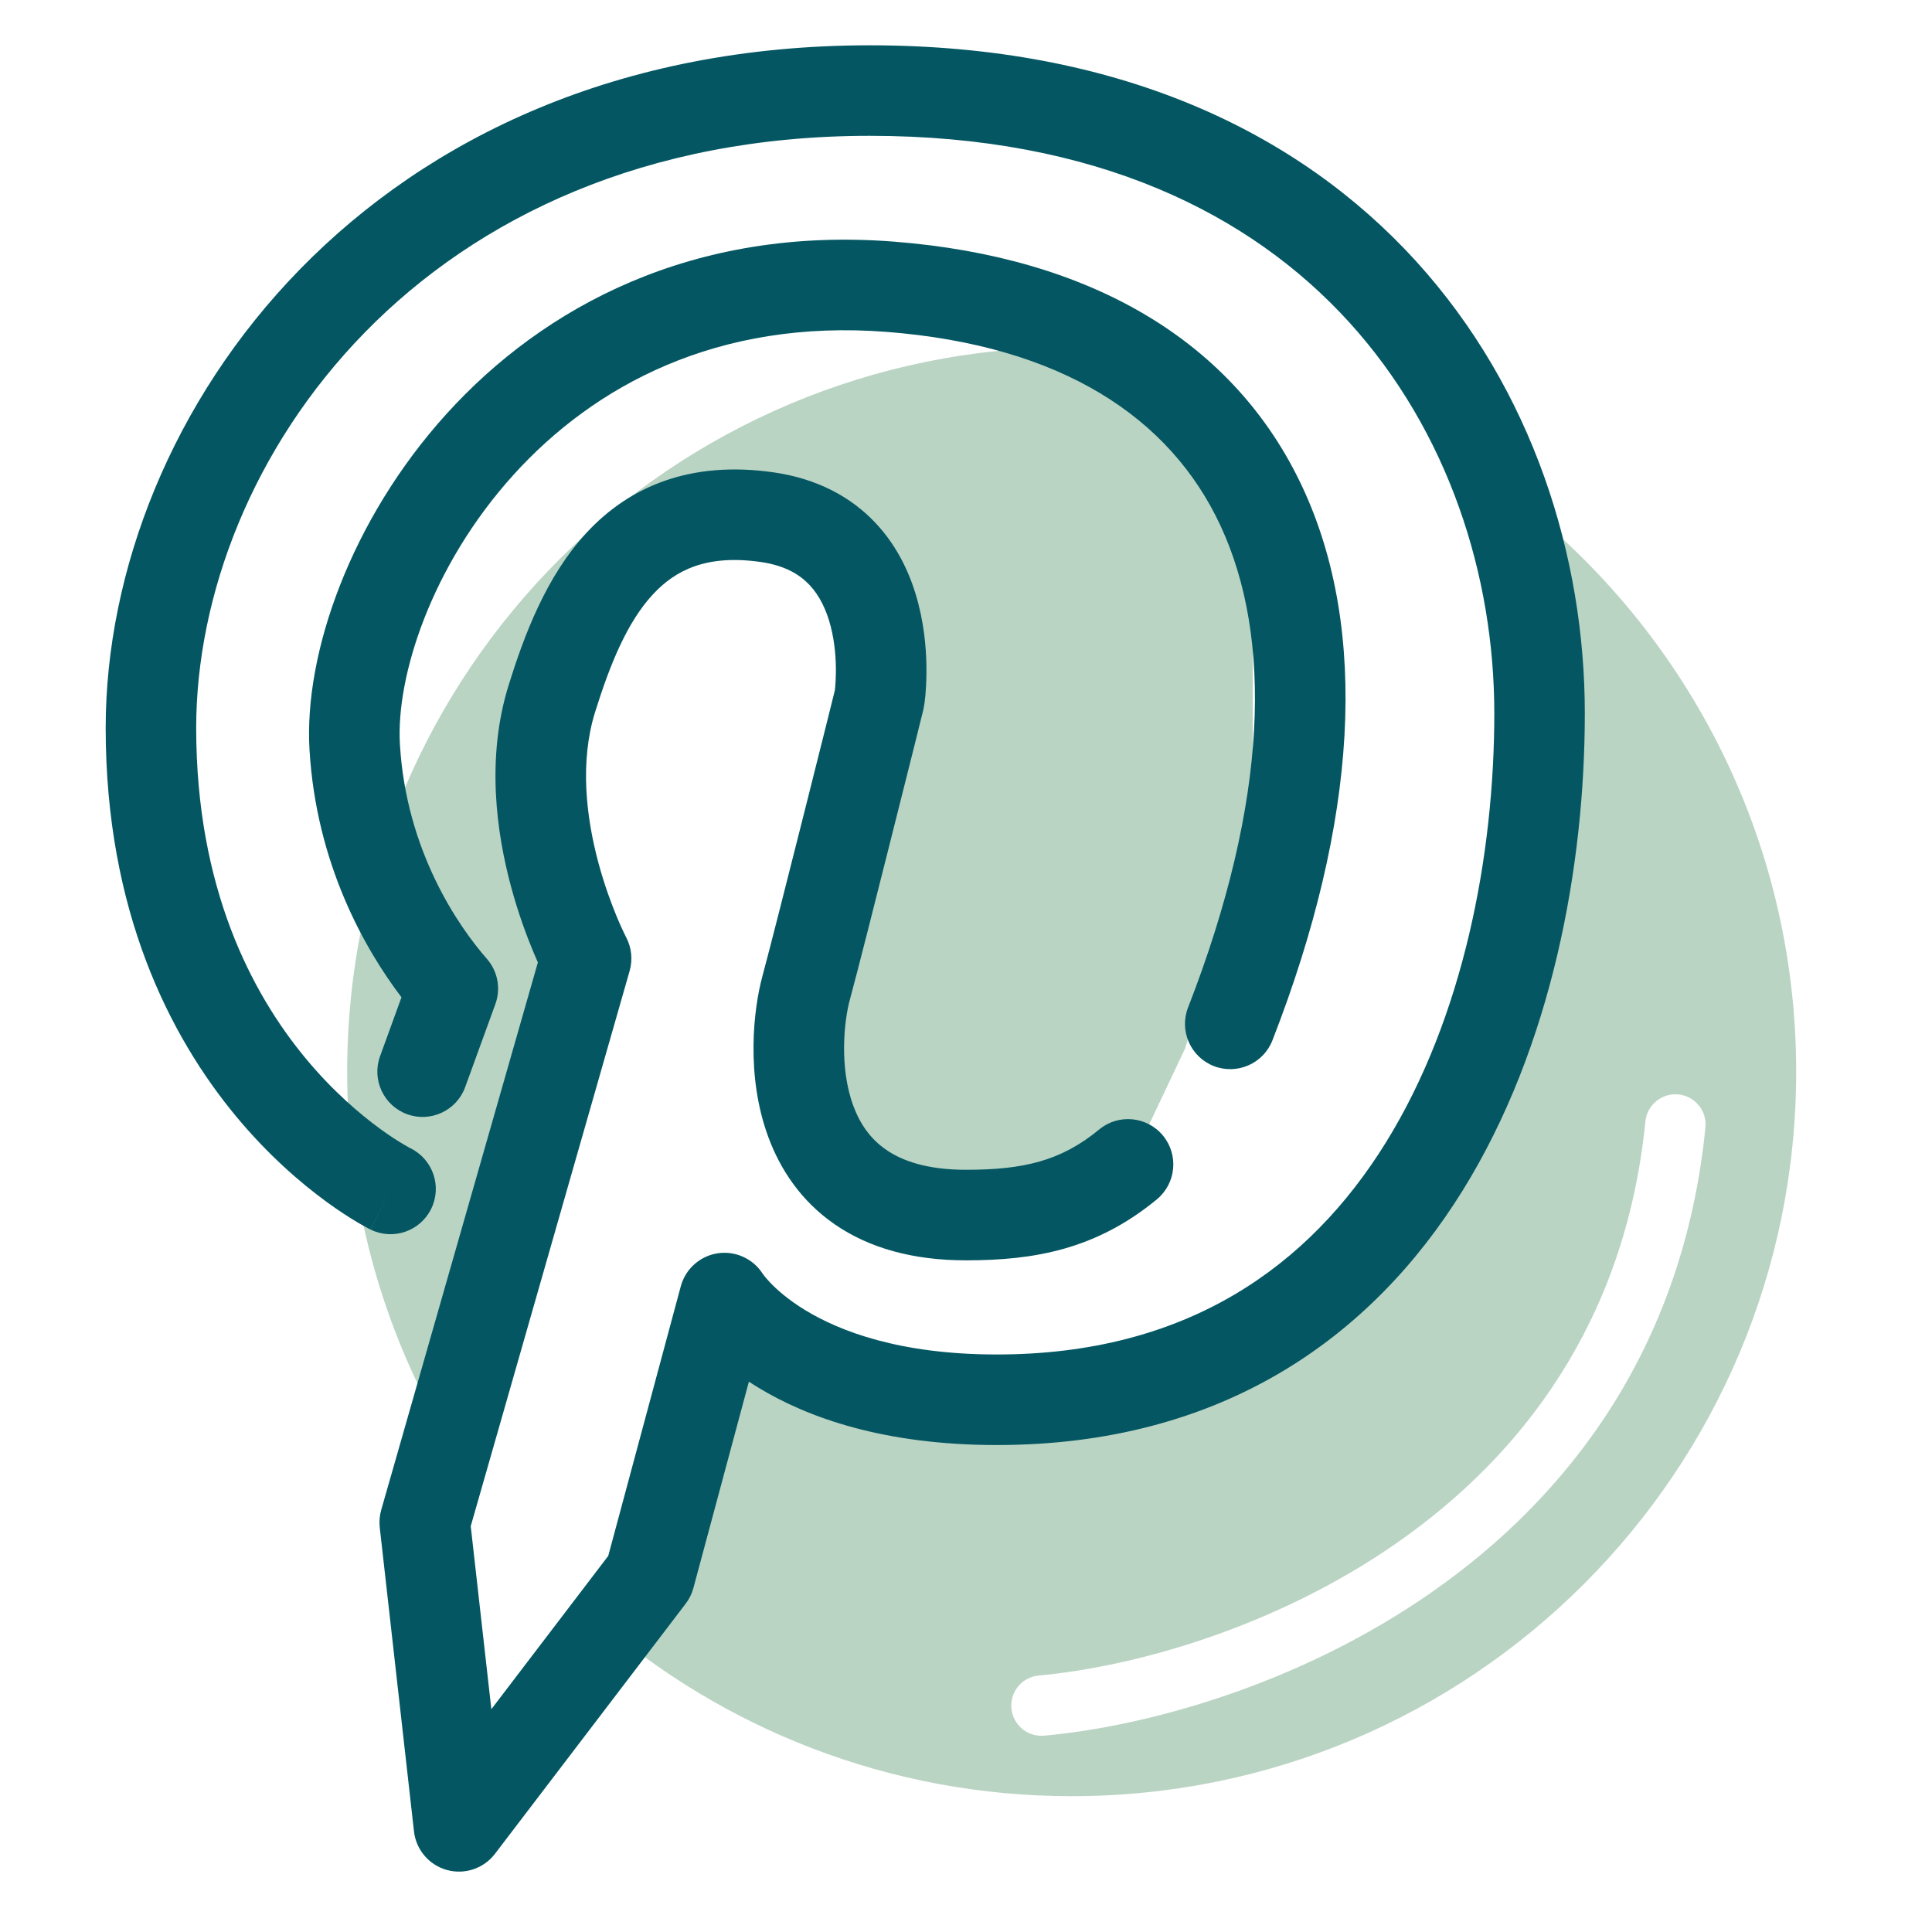
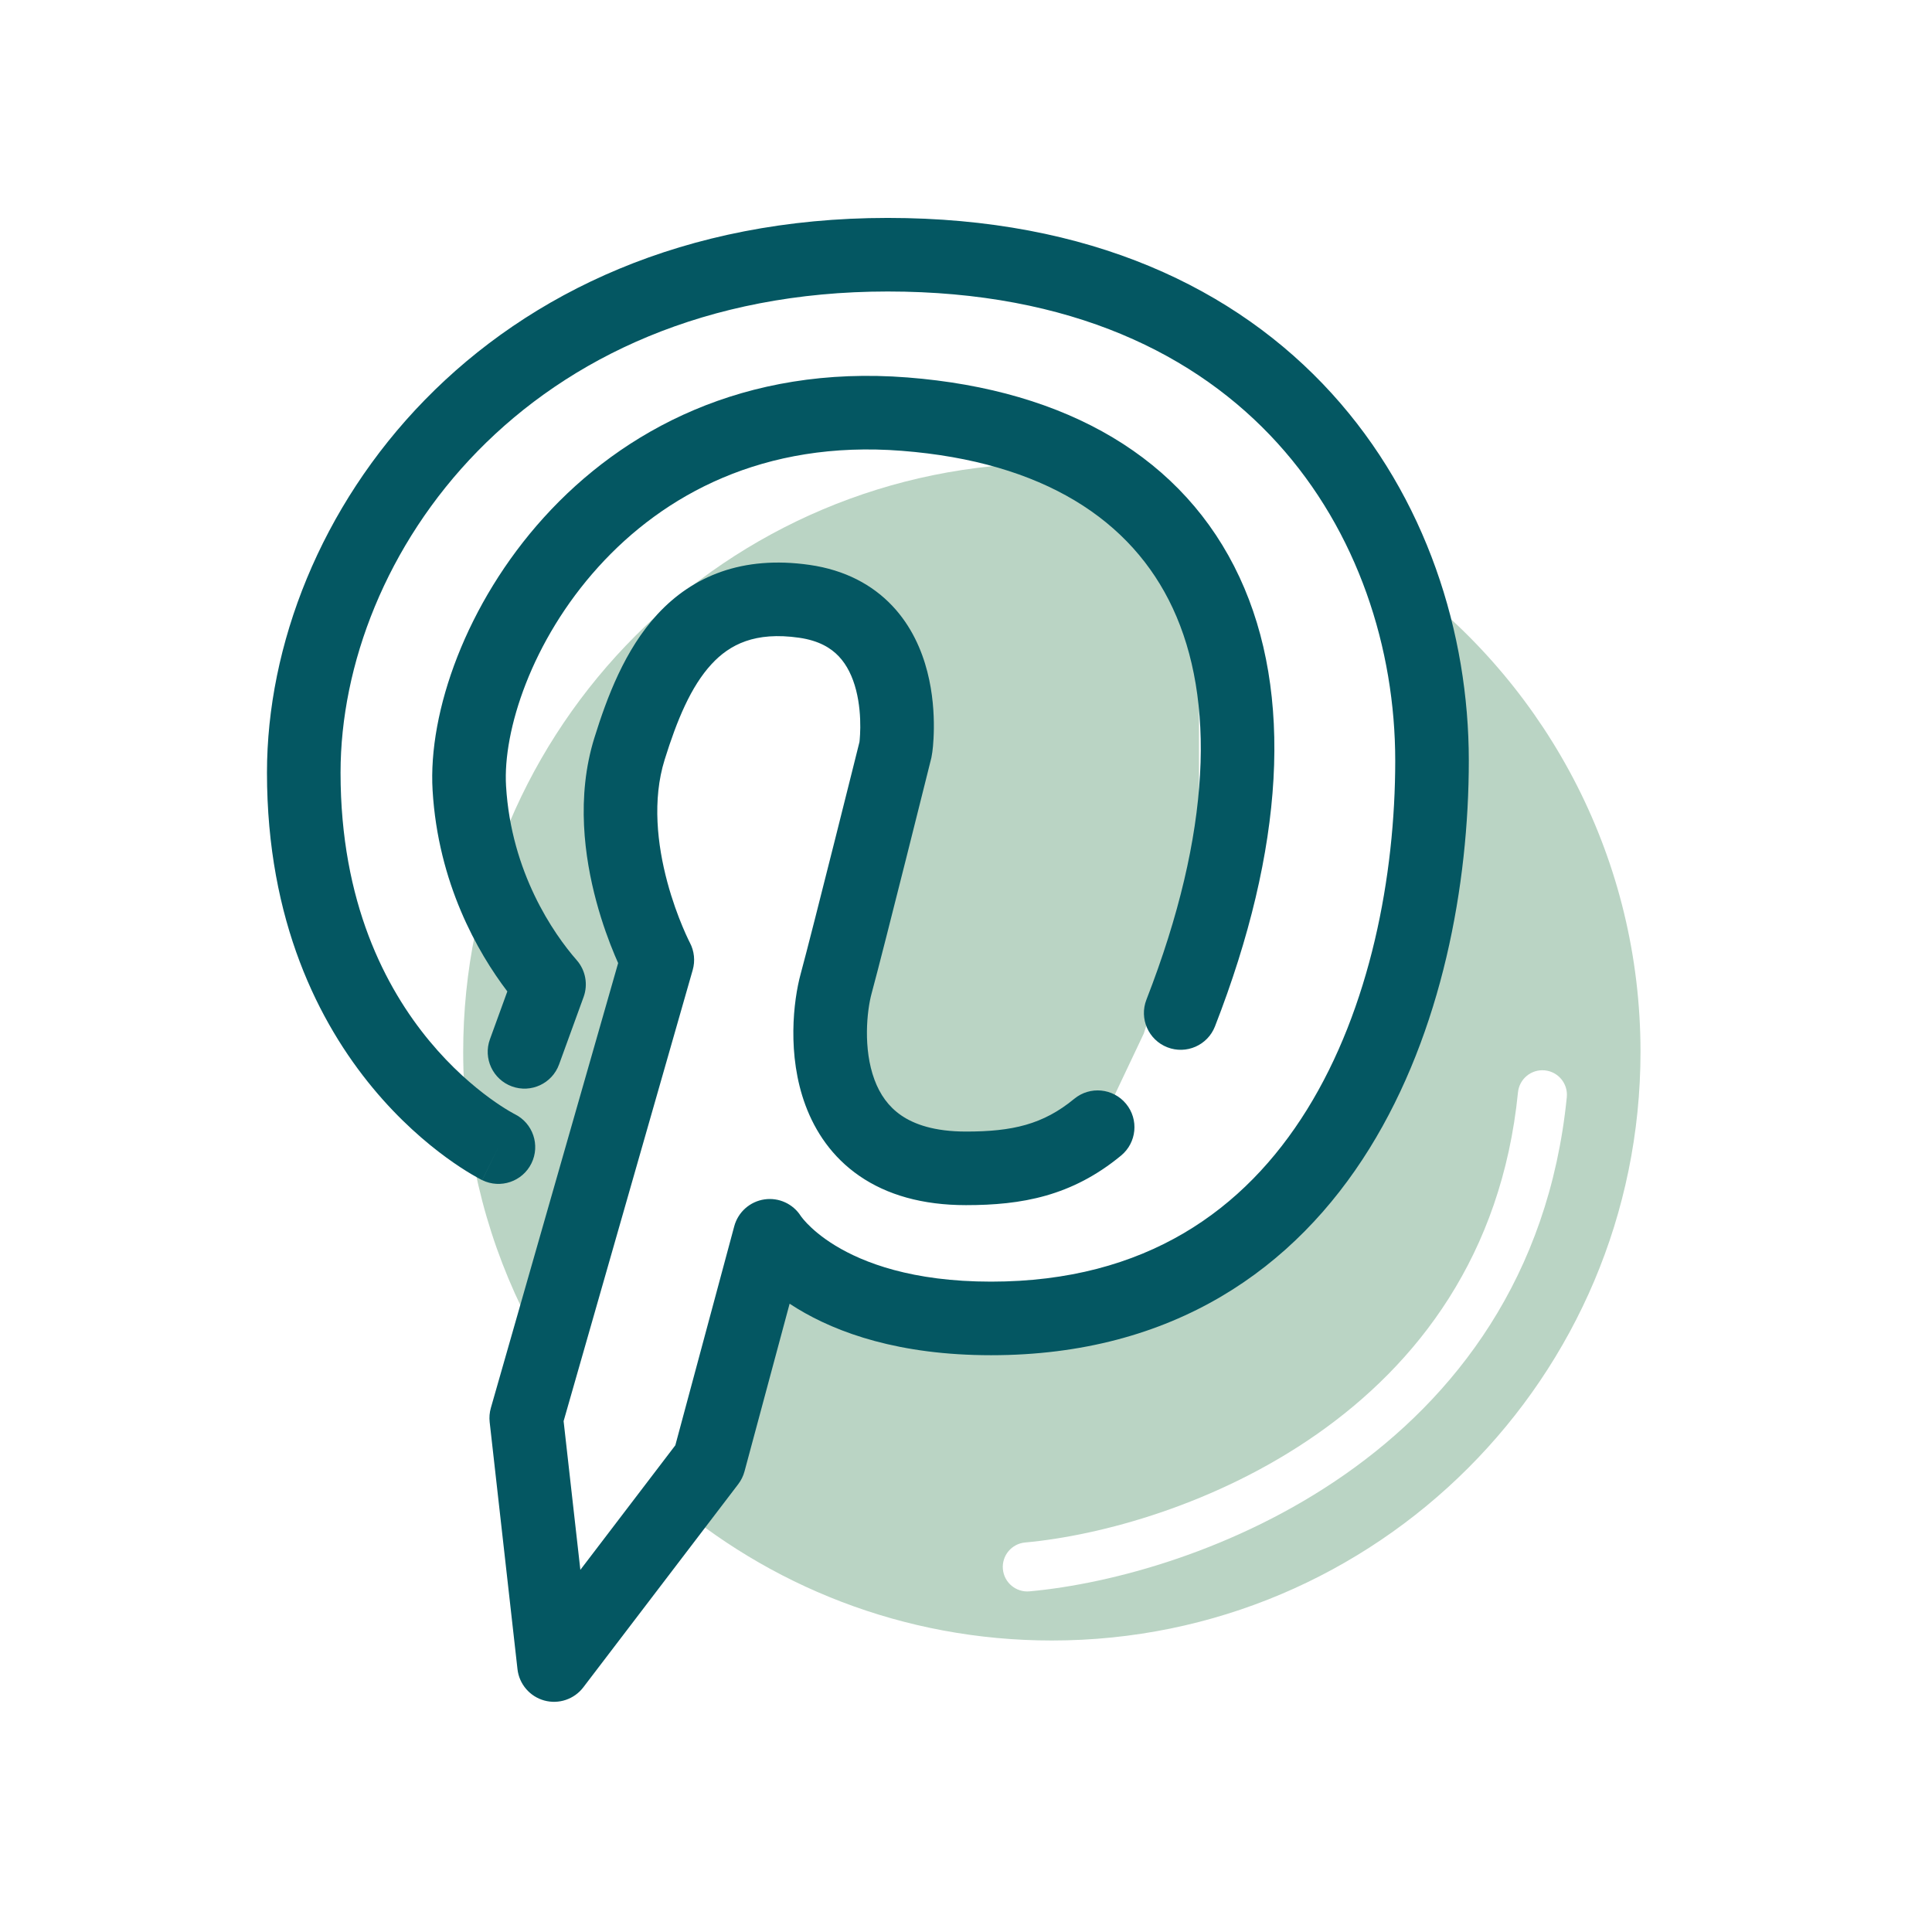
- <svg xmlns="http://www.w3.org/2000/svg" width="40" height="40" viewBox="0 0 40 40" fill="none">
-   <path d="M22.345 7.188L24.531 8.906L25.938 12.031V17.344L24.531 21.719L23.125 24.688L18.906 25.781L16.406 24.062V20.625L17.969 14.219L17.031 12.031L15.312 10.938L11.719 11.562L10.781 15.781V18.906L11.875 19.844L8.677 28.712C7.723 26.739 7.188 24.526 7.188 22.188C7.188 13.903 13.903 7.188 22.188 7.188C22.24 7.188 22.292 7.188 22.345 7.188Z" fill="#BAD4C4" />
-   <path fill-rule="evenodd" clip-rule="evenodd" d="M12.327 33.491C14.963 35.793 18.413 37.188 22.188 37.188C30.472 37.188 37.188 30.472 37.188 22.188C37.188 17.308 34.858 12.973 31.25 10.234V16.562L29.844 23.125L26.875 26.406L22.344 29.062H17.031L14.375 27.5L12.656 33.125L12.327 33.491ZM34.75 22.659C35.093 22.694 35.344 23 35.309 23.343C34.851 27.931 32.451 31 29.659 32.953C26.885 34.895 23.714 35.745 21.619 35.935C21.275 35.966 20.971 35.713 20.94 35.369C20.909 35.025 21.162 34.721 21.506 34.69C23.422 34.516 26.376 33.725 28.942 31.929C31.492 30.146 33.649 27.382 34.066 23.219C34.1 22.876 34.406 22.625 34.75 22.659Z" fill="#BAD4C4" />
-   <path fill-rule="evenodd" clip-rule="evenodd" d="M2.188 15.072C2.188 8.585 7.649 0.938 18.006 0.938C23.149 0.938 26.879 2.728 29.316 5.406C31.736 8.066 32.812 11.526 32.812 14.768C32.812 17.923 32.135 21.666 30.28 24.653C28.394 27.69 25.298 29.918 20.638 29.918C18.303 29.918 16.723 29.351 15.7 28.729C15.632 28.688 15.568 28.647 15.505 28.606L14.356 32.879C14.324 32.996 14.27 33.107 14.196 33.203L10.248 38.381C10.016 38.685 9.622 38.818 9.253 38.716C8.884 38.614 8.614 38.298 8.571 37.917L7.862 31.623C7.849 31.502 7.859 31.378 7.893 31.26L11.136 19.926C11.109 19.865 11.079 19.797 11.048 19.722C10.907 19.386 10.729 18.911 10.578 18.348C10.281 17.243 10.06 15.696 10.531 14.184C10.851 13.157 11.305 11.938 12.139 11.035C13.034 10.066 14.3 9.534 16.013 9.779C16.92 9.909 17.617 10.288 18.121 10.821C18.613 11.341 18.875 11.957 19.015 12.505C19.156 13.052 19.185 13.57 19.181 13.943C19.179 14.131 19.169 14.289 19.159 14.402C19.15 14.499 19.137 14.595 19.118 14.69L19.065 14.902C19.032 15.037 18.983 15.232 18.924 15.47C18.805 15.944 18.643 16.589 18.472 17.268C18.132 18.622 17.75 20.13 17.595 20.699C17.474 21.143 17.374 22.105 17.668 22.897C17.806 23.27 18.022 23.582 18.349 23.806C18.675 24.031 19.186 24.219 20 24.219C21.176 24.219 21.962 24.042 22.758 23.384C23.157 23.055 23.748 23.111 24.078 23.511C24.407 23.91 24.351 24.501 23.952 24.831C22.694 25.868 21.416 26.094 20 26.094C18.89 26.094 17.988 25.834 17.286 25.351C16.584 24.868 16.156 24.212 15.91 23.549C15.434 22.269 15.602 20.88 15.786 20.207C15.934 19.659 16.311 18.173 16.654 16.811C16.825 16.132 16.986 15.489 17.105 15.015C17.164 14.778 17.212 14.583 17.246 14.448L17.285 14.29C17.287 14.276 17.289 14.257 17.291 14.235C17.297 14.163 17.305 14.056 17.306 13.924C17.309 13.656 17.287 13.311 17.199 12.97C17.112 12.629 16.969 12.332 16.759 12.11C16.561 11.9 16.258 11.708 15.747 11.635C14.627 11.475 13.981 11.805 13.516 12.308C12.989 12.877 12.634 13.739 12.321 14.742C12.001 15.768 12.134 16.912 12.389 17.862C12.514 18.327 12.662 18.721 12.777 18.998C12.835 19.136 12.884 19.242 12.918 19.313C12.935 19.348 12.947 19.374 12.956 19.39C12.957 19.394 12.959 19.397 12.96 19.399C12.962 19.402 12.963 19.404 12.964 19.406L12.964 19.406L12.964 19.407L12.965 19.408C13.077 19.621 13.102 19.87 13.036 20.102L9.746 31.598L10.173 35.387L12.593 32.213L14.095 26.631C14.192 26.27 14.496 26 14.867 25.947C15.232 25.895 15.594 26.062 15.792 26.373C15.794 26.376 15.8 26.385 15.811 26.399C15.834 26.43 15.879 26.485 15.947 26.556C16.083 26.699 16.316 26.909 16.674 27.127C17.382 27.557 18.62 28.043 20.638 28.043C24.583 28.043 27.106 26.21 28.687 23.664C30.299 21.068 30.938 17.704 30.938 14.768C30.938 11.919 29.989 8.932 27.93 6.668C25.887 4.423 22.683 2.812 18.006 2.812C8.725 2.812 4.062 9.58 4.062 15.072C4.062 18.386 5.212 20.564 6.327 21.911C6.89 22.59 7.45 23.064 7.863 23.366C8.069 23.517 8.238 23.624 8.351 23.69C8.407 23.724 8.449 23.747 8.474 23.761C8.487 23.768 8.496 23.772 8.5 23.774C8.501 23.775 8.502 23.775 8.502 23.775C8.964 24.005 9.155 24.565 8.927 25.028C8.699 25.493 8.137 25.685 7.672 25.457L8.085 24.615C7.672 25.457 7.671 25.456 7.671 25.456L7.67 25.456L7.667 25.454L7.661 25.451C7.656 25.448 7.65 25.445 7.642 25.442C7.628 25.434 7.609 25.424 7.585 25.411C7.538 25.386 7.473 25.35 7.394 25.303C7.235 25.209 7.016 25.069 6.758 24.881C6.241 24.503 5.561 23.925 4.883 23.107C3.518 21.458 2.188 18.865 2.188 15.072ZM17.281 14.327L17.281 14.326C17.281 14.327 17.281 14.327 17.281 14.327ZM19.118 14.69C19.136 14.599 19.141 14.601 19.118 14.69Z" fill="#045762" />
-   <path fill-rule="evenodd" clip-rule="evenodd" d="M10.632 9.83C8.928 11.713 8.196 14.008 8.28 15.413C8.41 17.615 9.489 19.177 10.08 19.851C10.306 20.108 10.373 20.468 10.256 20.789L9.631 22.508C9.454 22.994 8.916 23.245 8.43 23.069C7.943 22.892 7.692 22.354 7.869 21.867L8.312 20.648C7.552 19.648 6.548 17.885 6.408 15.524C6.289 13.525 7.267 10.754 9.242 8.572C11.256 6.347 14.354 4.677 18.511 5.003C22.582 5.322 25.559 7.064 26.969 10.092C28.351 13.06 28.106 17.017 26.345 21.538C26.157 22.021 25.613 22.259 25.131 22.072C24.648 21.884 24.41 21.34 24.598 20.858C26.269 16.566 26.344 13.193 25.269 10.884C24.223 8.635 21.967 7.154 18.364 6.872C14.847 6.597 12.298 7.99 10.632 9.83Z" fill="#045762" />
+ <svg xmlns="http://www.w3.org/2000/svg" width="256" height="256" viewBox="0 0 256 256" fill="none">
+   <path d="M140.193 61.379L151.562 70.312L158.875 86.562V114.187L151.562 136.937L144.25 152.375L122.312 158.062L109.312 149.125V131.25L117.437 97.938L112.562 86.562L103.625 80.875L84.937 84.125L80.062 106.062L80.062 122.312L85.75 127.187L69.12 173.302C64.157 163.044 61.375 151.534 61.375 139.375C61.375 96.297 96.297 61.375 139.375 61.375C139.648 61.375 139.92 61.376 140.193 61.379Z" fill="#BAD4C4" />
+   <path fill-rule="evenodd" clip-rule="evenodd" d="M88.099 198.154C101.809 210.124 119.745 217.375 139.375 217.375C182.453 217.375 217.375 182.453 217.375 139.375C217.375 114.002 205.26 91.459 186.5 77.215V110.125L179.187 144.25L163.75 161.312L140.187 175.125L112.562 175.125L98.75 167L89.812 196.25L88.099 198.154ZM204.698 141.829C206.484 142.007 207.787 143.6 207.609 145.386C205.223 169.24 192.746 185.2 178.227 195.358C163.801 205.451 147.312 209.871 136.419 210.862C134.632 211.024 133.051 209.707 132.888 207.919C132.726 206.132 134.043 204.551 135.831 204.388C145.792 203.483 161.153 199.371 174.501 190.032C187.756 180.758 198.976 166.385 201.141 144.739C201.32 142.953 202.912 141.65 204.698 141.829Z" fill="#BAD4C4" />
+   <path fill-rule="evenodd" clip-rule="evenodd" d="M35.375 102.376C35.375 68.644 63.773 28.875 117.632 28.875C144.377 28.875 163.772 38.184 176.445 52.113C189.028 65.944 194.625 83.933 194.625 100.793C194.625 117.199 191.101 136.661 181.455 152.195C171.647 167.989 155.551 179.573 131.319 179.573C119.176 179.573 110.958 176.625 105.638 173.389C105.288 173.176 104.951 172.963 104.628 172.749L98.651 194.969C98.487 195.58 98.204 196.154 97.82 196.658L77.29 223.581C76.083 225.164 74.034 225.854 72.115 225.324C70.196 224.793 68.792 223.149 68.569 221.17L64.884 188.441C64.813 187.808 64.867 187.167 65.042 186.554L81.907 127.615C81.766 127.298 81.612 126.944 81.45 126.555C80.718 124.809 79.793 122.339 79.007 119.412C77.464 113.663 76.311 105.621 78.761 97.759C80.425 92.418 82.787 86.075 87.123 81.383C91.778 76.346 98.357 73.575 107.269 74.851C111.983 75.527 115.606 77.497 118.229 80.269C120.787 82.973 122.151 86.179 122.881 89.024C123.611 91.871 123.76 94.566 123.741 96.502C123.731 97.483 123.678 98.303 123.625 98.893C123.579 99.397 123.514 99.892 123.415 100.389L123.14 101.49C122.964 102.195 122.711 103.208 122.402 104.442C121.785 106.91 120.946 110.261 120.057 113.794C118.286 120.832 116.298 128.674 115.493 131.634C114.865 133.941 114.343 138.946 115.871 143.065C116.592 145.007 117.716 146.625 119.412 147.791C121.111 148.959 123.768 149.937 128 149.937C134.114 149.937 138.201 149.017 142.342 145.599C144.419 143.885 147.491 144.18 149.205 146.256C150.919 148.333 150.625 151.405 148.548 153.119C142.01 158.515 135.361 159.687 128 159.687C122.23 159.687 117.537 158.334 113.887 155.824C110.234 153.312 108.01 149.904 106.73 146.457C104.259 139.799 105.133 132.575 106.085 129.075C106.859 126.228 108.819 118.498 110.601 111.415C111.489 107.887 112.327 104.541 112.944 102.076C113.252 100.844 113.505 99.832 113.68 99.128L113.885 98.31C113.893 98.234 113.903 98.136 113.914 98.02C113.947 97.649 113.984 97.091 113.991 96.406C114.005 95.01 113.89 93.217 113.436 91.446C112.981 89.671 112.24 88.126 111.146 86.97C110.117 85.882 108.541 84.883 105.886 84.503C100.058 83.668 96.702 85.383 94.283 88.001C91.546 90.963 89.695 95.443 88.07 100.659C86.407 105.994 87.097 111.942 88.424 116.883C89.073 119.301 89.841 121.351 90.443 122.788C90.743 123.505 90.998 124.061 91.173 124.427C91.26 124.61 91.327 124.744 91.368 124.827C91.378 124.847 91.387 124.863 91.394 124.877C91.401 124.892 91.407 124.903 91.411 124.911L91.412 124.913L91.413 124.915L91.416 124.92C91.999 126.03 92.132 127.323 91.787 128.529L74.681 188.309L76.9 208.014L89.485 191.509L97.292 162.484C97.799 160.601 99.377 159.202 101.307 158.924C103.209 158.651 105.091 159.521 106.117 161.139C106.129 161.157 106.162 161.204 106.216 161.275C106.338 161.436 106.568 161.722 106.923 162.094C107.632 162.836 108.845 163.928 110.704 165.059C114.384 167.297 120.825 169.823 131.319 169.823C151.831 169.823 164.951 160.291 173.172 147.051C181.555 133.551 184.875 116.06 184.875 100.793C184.875 85.979 179.944 70.447 169.233 58.674C158.612 47 141.949 38.625 117.632 38.625C69.368 38.625 45.125 73.817 45.125 102.376C45.125 119.608 51.104 130.935 56.901 137.935C59.826 141.466 62.738 143.935 64.888 145.504C65.961 146.287 66.839 146.843 67.424 147.19C67.716 147.363 67.935 147.484 68.067 147.556C68.133 147.592 68.178 147.615 68.2 147.626C68.205 147.629 68.212 147.632 68.212 147.632C70.615 148.825 71.604 151.737 70.42 154.148C69.233 156.564 66.311 157.561 63.895 156.374L66.044 151.999C63.895 156.374 63.889 156.372 63.889 156.372L63.884 156.369L63.87 156.362L63.836 156.345C63.81 156.332 63.778 156.316 63.74 156.296C63.664 156.257 63.564 156.205 63.441 156.139C63.196 156.007 62.861 155.819 62.447 155.574C61.622 155.084 60.484 154.361 59.139 153.379C56.453 151.418 52.917 148.41 49.392 144.154C42.293 135.582 35.375 122.098 35.375 102.376ZM113.862 98.5L113.862 98.496C113.861 98.502 113.862 98.5 113.862 98.5ZM123.415 100.389C123.509 99.916 123.531 99.924 123.415 100.389Z" fill="#045762" />
+   <path fill-rule="evenodd" clip-rule="evenodd" d="M79.288 75.116C70.427 84.905 66.62 96.84 67.054 104.149C67.733 115.596 73.344 123.72 76.416 127.224C77.588 128.561 77.939 130.432 77.331 132.103L74.081 141.041C73.161 143.571 70.364 144.877 67.834 143.956C65.304 143.036 63.998 140.239 64.918 137.709L67.224 131.369C63.271 126.171 58.049 117 57.321 104.726C56.704 94.329 61.789 79.919 72.059 68.573C82.529 57.006 98.643 48.322 120.256 50.015C141.426 51.673 156.909 60.734 164.24 76.481C171.424 91.913 170.151 112.487 160.992 135.999C160.015 138.508 157.189 139.75 154.68 138.772C152.171 137.795 150.93 134.969 151.907 132.46C160.6 110.144 160.991 92.603 155.401 80.596C149.957 68.904 138.227 61.202 119.494 59.735C101.204 58.303 87.949 65.547 79.288 75.116Z" fill="#045762" />
</svg>
